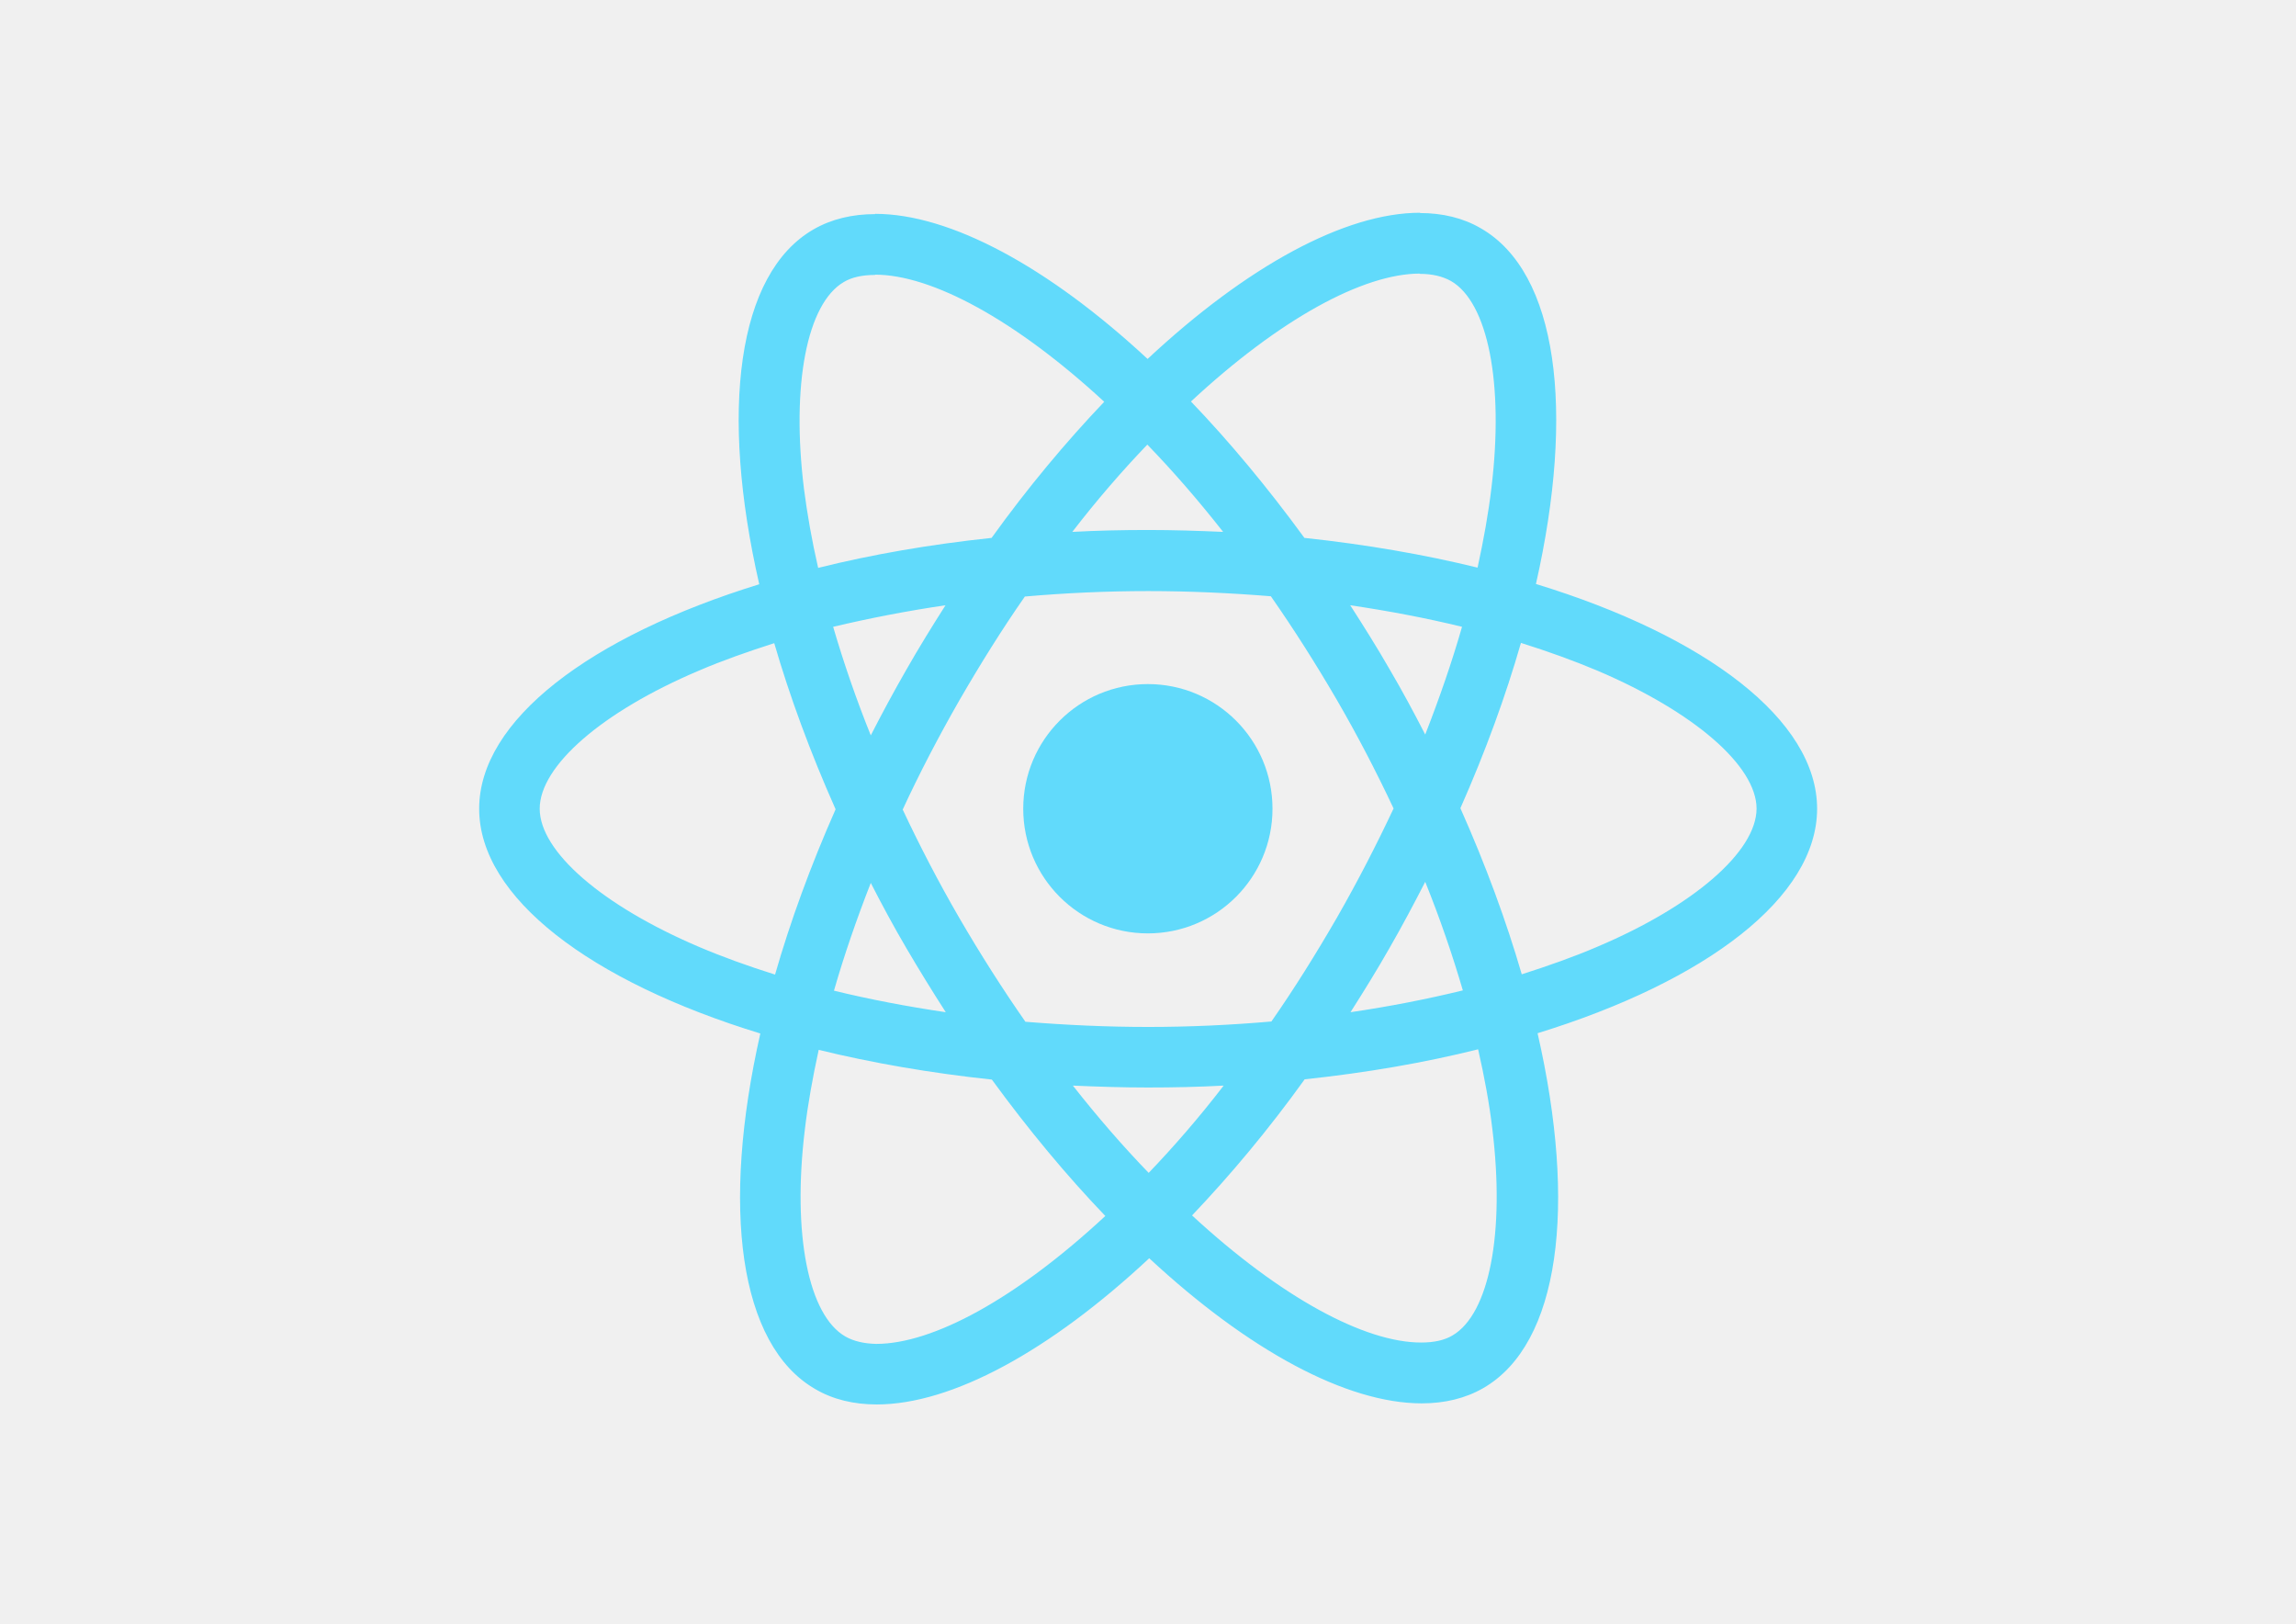
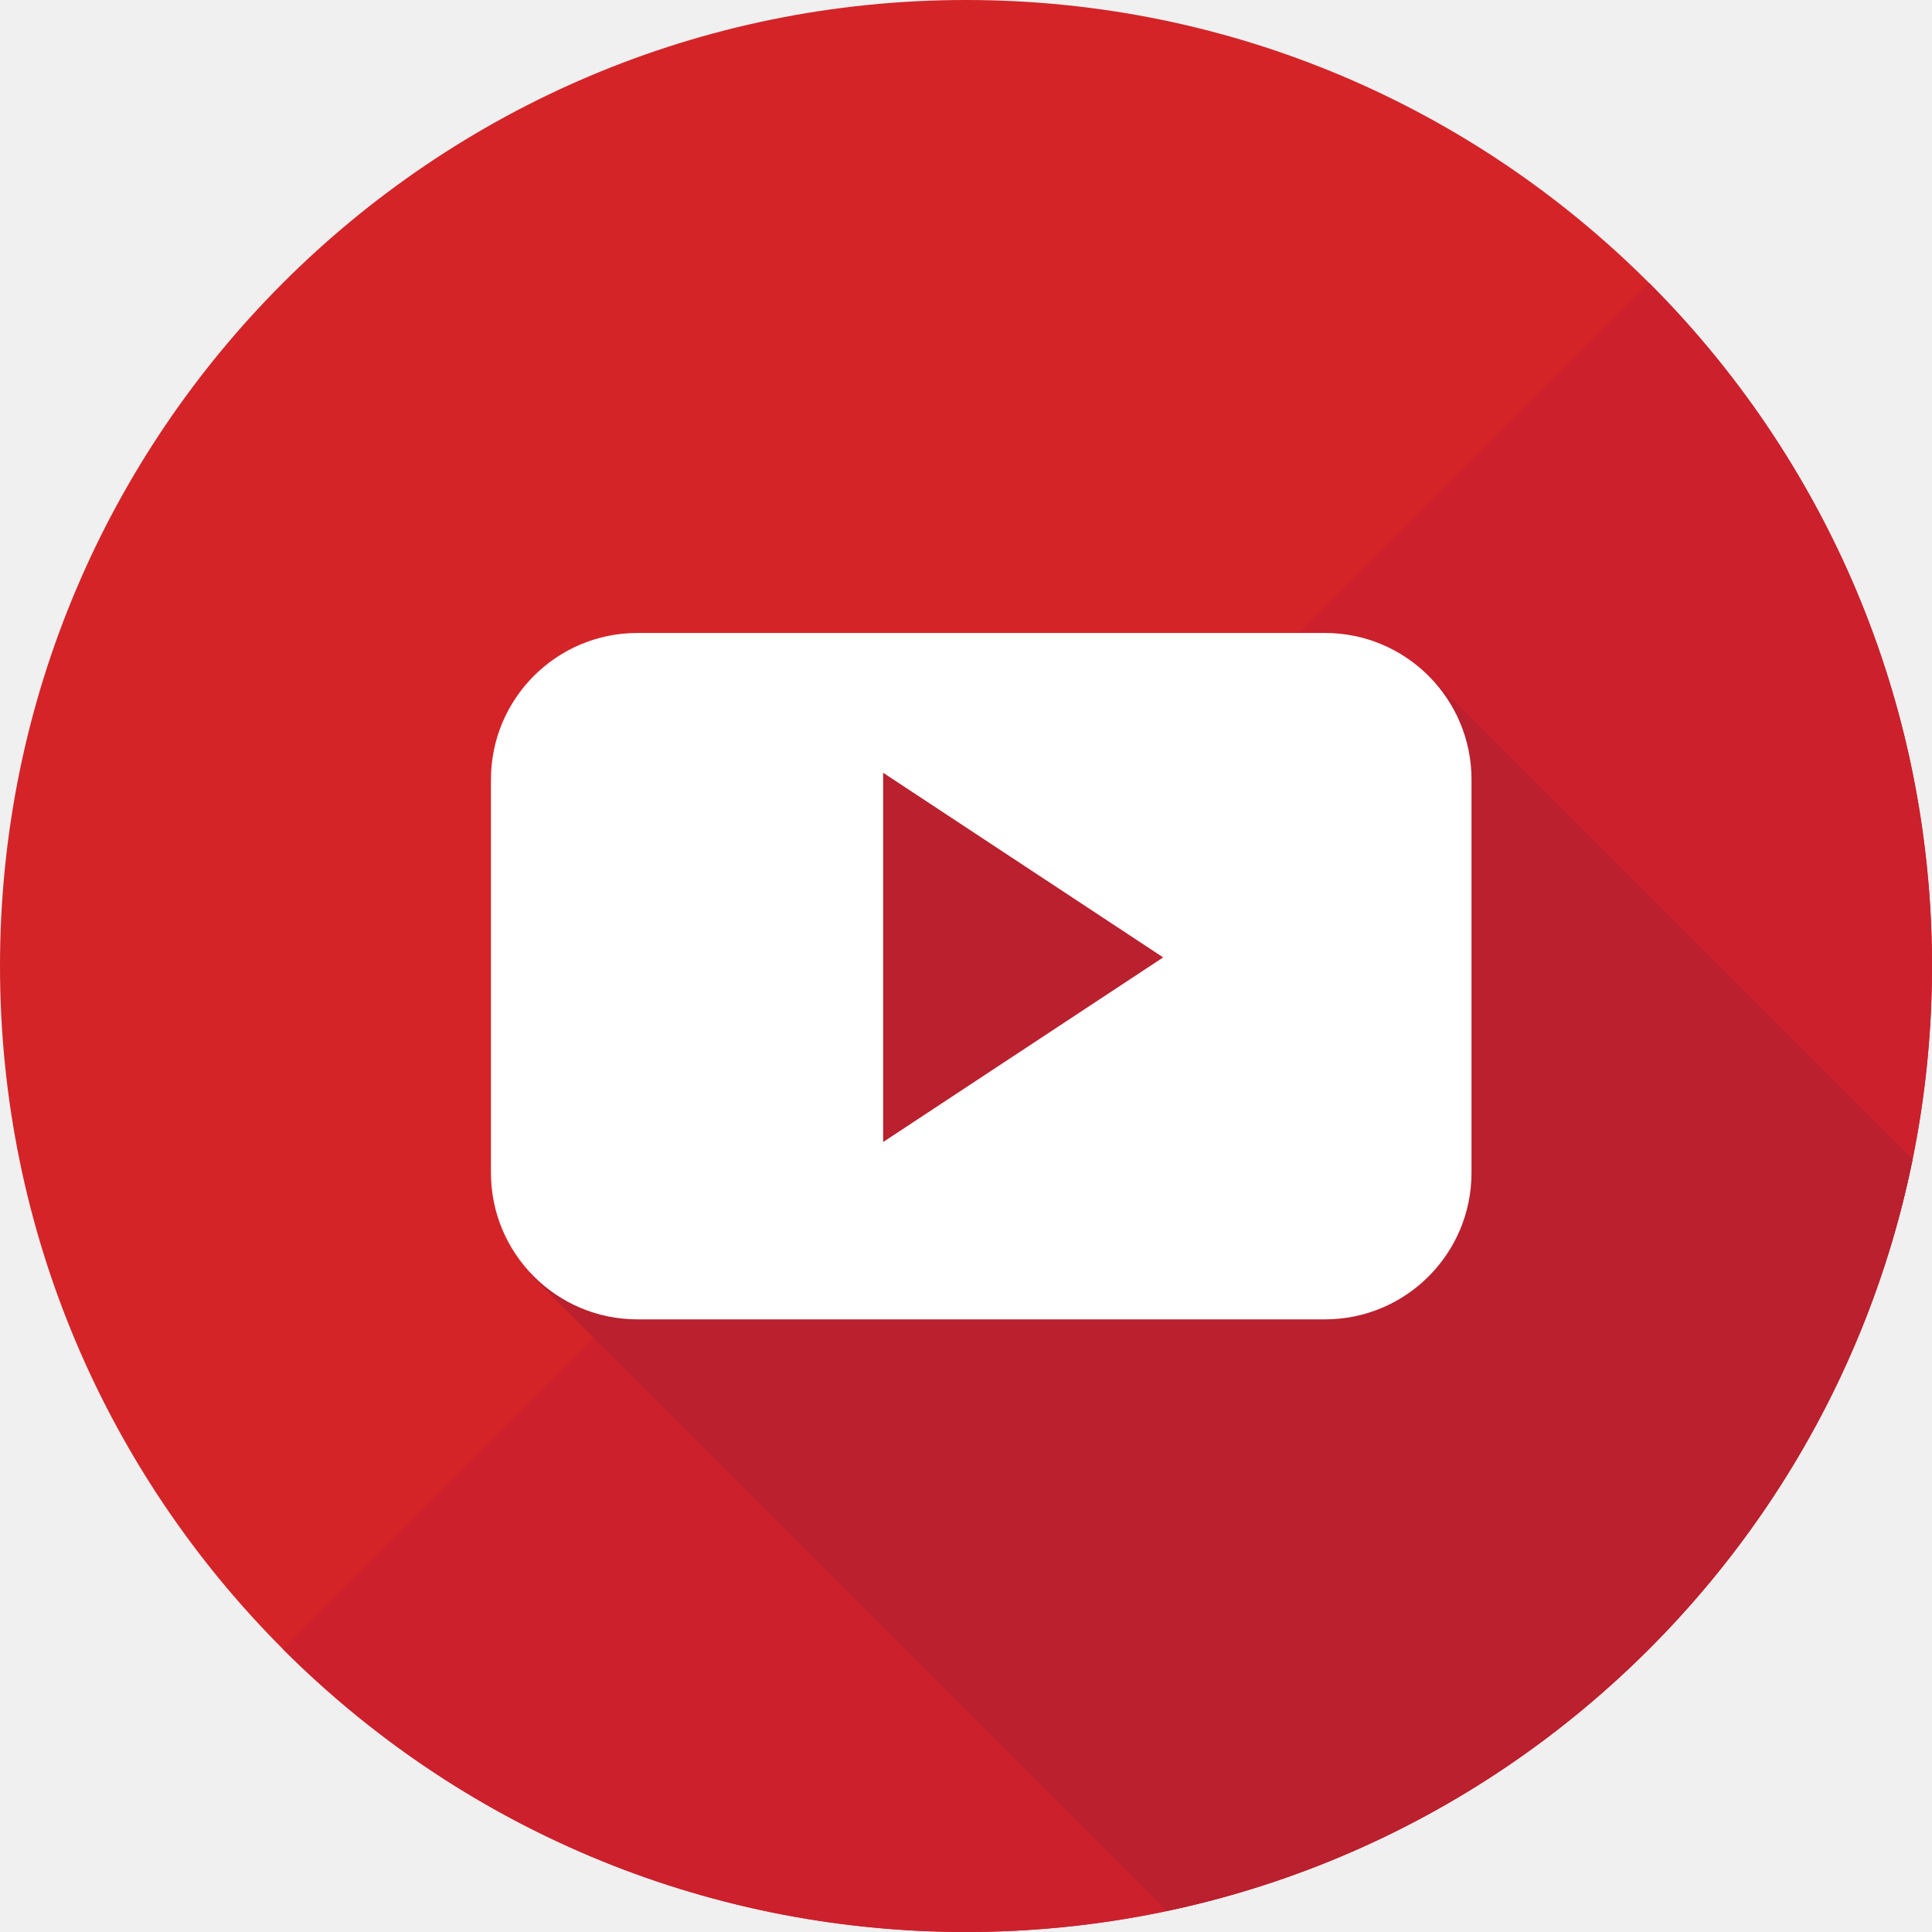
- <svg xmlns="http://www.w3.org/2000/svg" viewBox="0 0 841.9 595.3">
-   <g fill="#61DAFB">
-     <path d="M666.3 296.5c0-32.5-40.7-63.3-103.1-82.4 14.4-63.6 8-114.2-20.2-130.4-6.5-3.8-14.1-5.6-22.4-5.6v22.3c4.6 0 8.3.9 11.4 2.6 13.6 7.8 19.5 37.5 14.9 75.7-1.1 9.4-2.9 19.3-5.1 29.4-19.6-4.8-41-8.5-63.5-10.9-13.5-18.5-27.5-35.3-41.6-50 32.6-30.3 63.2-46.9 84-46.9V78c-27.5 0-63.5 19.6-99.9 53.6-36.4-33.8-72.4-53.2-99.9-53.2v22.3c20.7 0 51.4 16.5 84 46.6-14 14.7-28 31.4-41.3 49.9-22.6 2.4-44 6.1-63.6 11-2.3-10-4-19.7-5.2-29-4.7-38.2 1.1-67.9 14.6-75.8 3-1.8 6.9-2.6 11.5-2.6V78.5c-8.4 0-16 1.8-22.6 5.6-28.1 16.2-34.4 66.7-19.9 130.1-62.2 19.2-102.7 49.9-102.7 82.3 0 32.5 40.7 63.3 103.1 82.4-14.4 63.6-8 114.2 20.2 130.4 6.5 3.8 14.1 5.6 22.5 5.6 27.5 0 63.5-19.6 99.9-53.6 36.4 33.8 72.4 53.2 99.9 53.2 8.4 0 16-1.8 22.6-5.6 28.1-16.2 34.4-66.7 19.9-130.1 62-19.1 102.5-49.9 102.5-82.3zm-130.2-66.7c-3.7 12.9-8.3 26.2-13.5 39.5-4.1-8-8.4-16-13.1-24-4.6-8-9.5-15.8-14.4-23.4 14.2 2.1 27.9 4.7 41 7.9zm-45.8 106.5c-7.8 13.5-15.8 26.3-24.1 38.2-14.9 1.3-30 2-45.2 2-15.1 0-30.2-.7-45-1.9-8.3-11.9-16.4-24.6-24.2-38-7.6-13.1-14.5-26.4-20.8-39.8 6.2-13.4 13.2-26.8 20.7-39.9 7.8-13.5 15.8-26.3 24.1-38.2 14.9-1.3 30-2 45.2-2 15.1 0 30.2.7 45 1.9 8.3 11.9 16.4 24.6 24.2 38 7.6 13.1 14.5 26.4 20.8 39.8-6.3 13.4-13.2 26.8-20.7 39.9zm32.3-13c5.4 13.4 10 26.8 13.8 39.8-13.1 3.2-26.9 5.9-41.2 8 4.9-7.7 9.8-15.6 14.4-23.7 4.6-8 8.9-16.1 13-24.1zM421.2 430c-9.3-9.6-18.6-20.3-27.8-32 9 .4 18.2.7 27.5.7 9.4 0 18.7-.2 27.8-.7-9 11.7-18.3 22.4-27.5 32zm-74.4-58.9c-14.2-2.1-27.9-4.7-41-7.9 3.7-12.9 8.3-26.2 13.5-39.5 4.1 8 8.4 16 13.1 24 4.7 8 9.5 15.8 14.4 23.4zM420.7 163c9.3 9.6 18.6 20.3 27.8 32-9-.4-18.2-.7-27.5-.7-9.4 0-18.7.2-27.8.7 9-11.7 18.3-22.4 27.5-32zm-74 58.9c-4.9 7.7-9.8 15.6-14.4 23.7-4.6 8-8.9 16-13 24-5.4-13.4-10-26.8-13.8-39.8 13.1-3.1 26.9-5.8 41.2-7.9zm-90.5 125.2c-35.4-15.1-58.3-34.9-58.3-50.6 0-15.7 22.9-35.6 58.3-50.6 8.6-3.7 18-7 27.7-10.1 5.7 19.6 13.2 40 22.5 60.9-9.2 20.8-16.6 41.1-22.2 60.6-9.9-3.1-19.3-6.5-28-10.2zM310 490c-13.6-7.8-19.5-37.5-14.9-75.7 1.1-9.4 2.9-19.3 5.1-29.4 19.6 4.8 41 8.5 63.5 10.9 13.5 18.5 27.5 35.3 41.6 50-32.6 30.3-63.2 46.9-84 46.9-4.5-.1-8.3-1-11.3-2.7zm237.2-76.2c4.7 38.2-1.1 67.9-14.6 75.8-3 1.8-6.9 2.6-11.5 2.6-20.7 0-51.4-16.5-84-46.6 14-14.7 28-31.4 41.3-49.9 22.6-2.4 44-6.1 63.6-11 2.3 10.1 4.1 19.8 5.2 29.1zm38.5-66.7c-8.6 3.7-18 7-27.7 10.1-5.7-19.6-13.2-40-22.5-60.9 9.2-20.8 16.6-41.1 22.2-60.6 9.9 3.1 19.3 6.5 28.1 10.2 35.4 15.1 58.3 34.9 58.3 50.6-.1 15.7-23 35.6-58.4 50.6zM320.8 78.4z" />
-     <circle cx="420.9" cy="296.5" r="45.7" />
-     <path d="M520.5 78.1z" />
-   </g>
+ <svg xmlns="http://www.w3.org/2000/svg" viewBox="0 0 473.931 473.931">
+   <circle cx="236.966" cy="236.966" r="236.966" fill="#d42428" />
+   <path d="M404.518 69.38c92.541 92.549 92.549 242.593 0 335.142-92.541 92.541-242.593 92.545-335.142 0L404.518 69.38z" fill="#cc202d" />
+   <path d="M469.168 284.426L351.886 167.148l-138.322 15.749-83.669 129.532 156.342 156.338c91.92-19.445 164.185-92.155 182.931-184.341z" fill="#ba202e" />
+   <path d="M360.971 191.238c0-19.865-16.093-35.966-35.947-35.966H156.372c-19.85 0-35.94 16.105-35.94 35.966v96.444c0 19.865 16.093 35.966 35.94 35.966h168.649c19.858 0 35.947-16.105 35.947-35.966v-96.444h.003zM216.64 280.146v-90.584l68.695 45.294-68.695 45.29z" fill="#fff" />
</svg>
